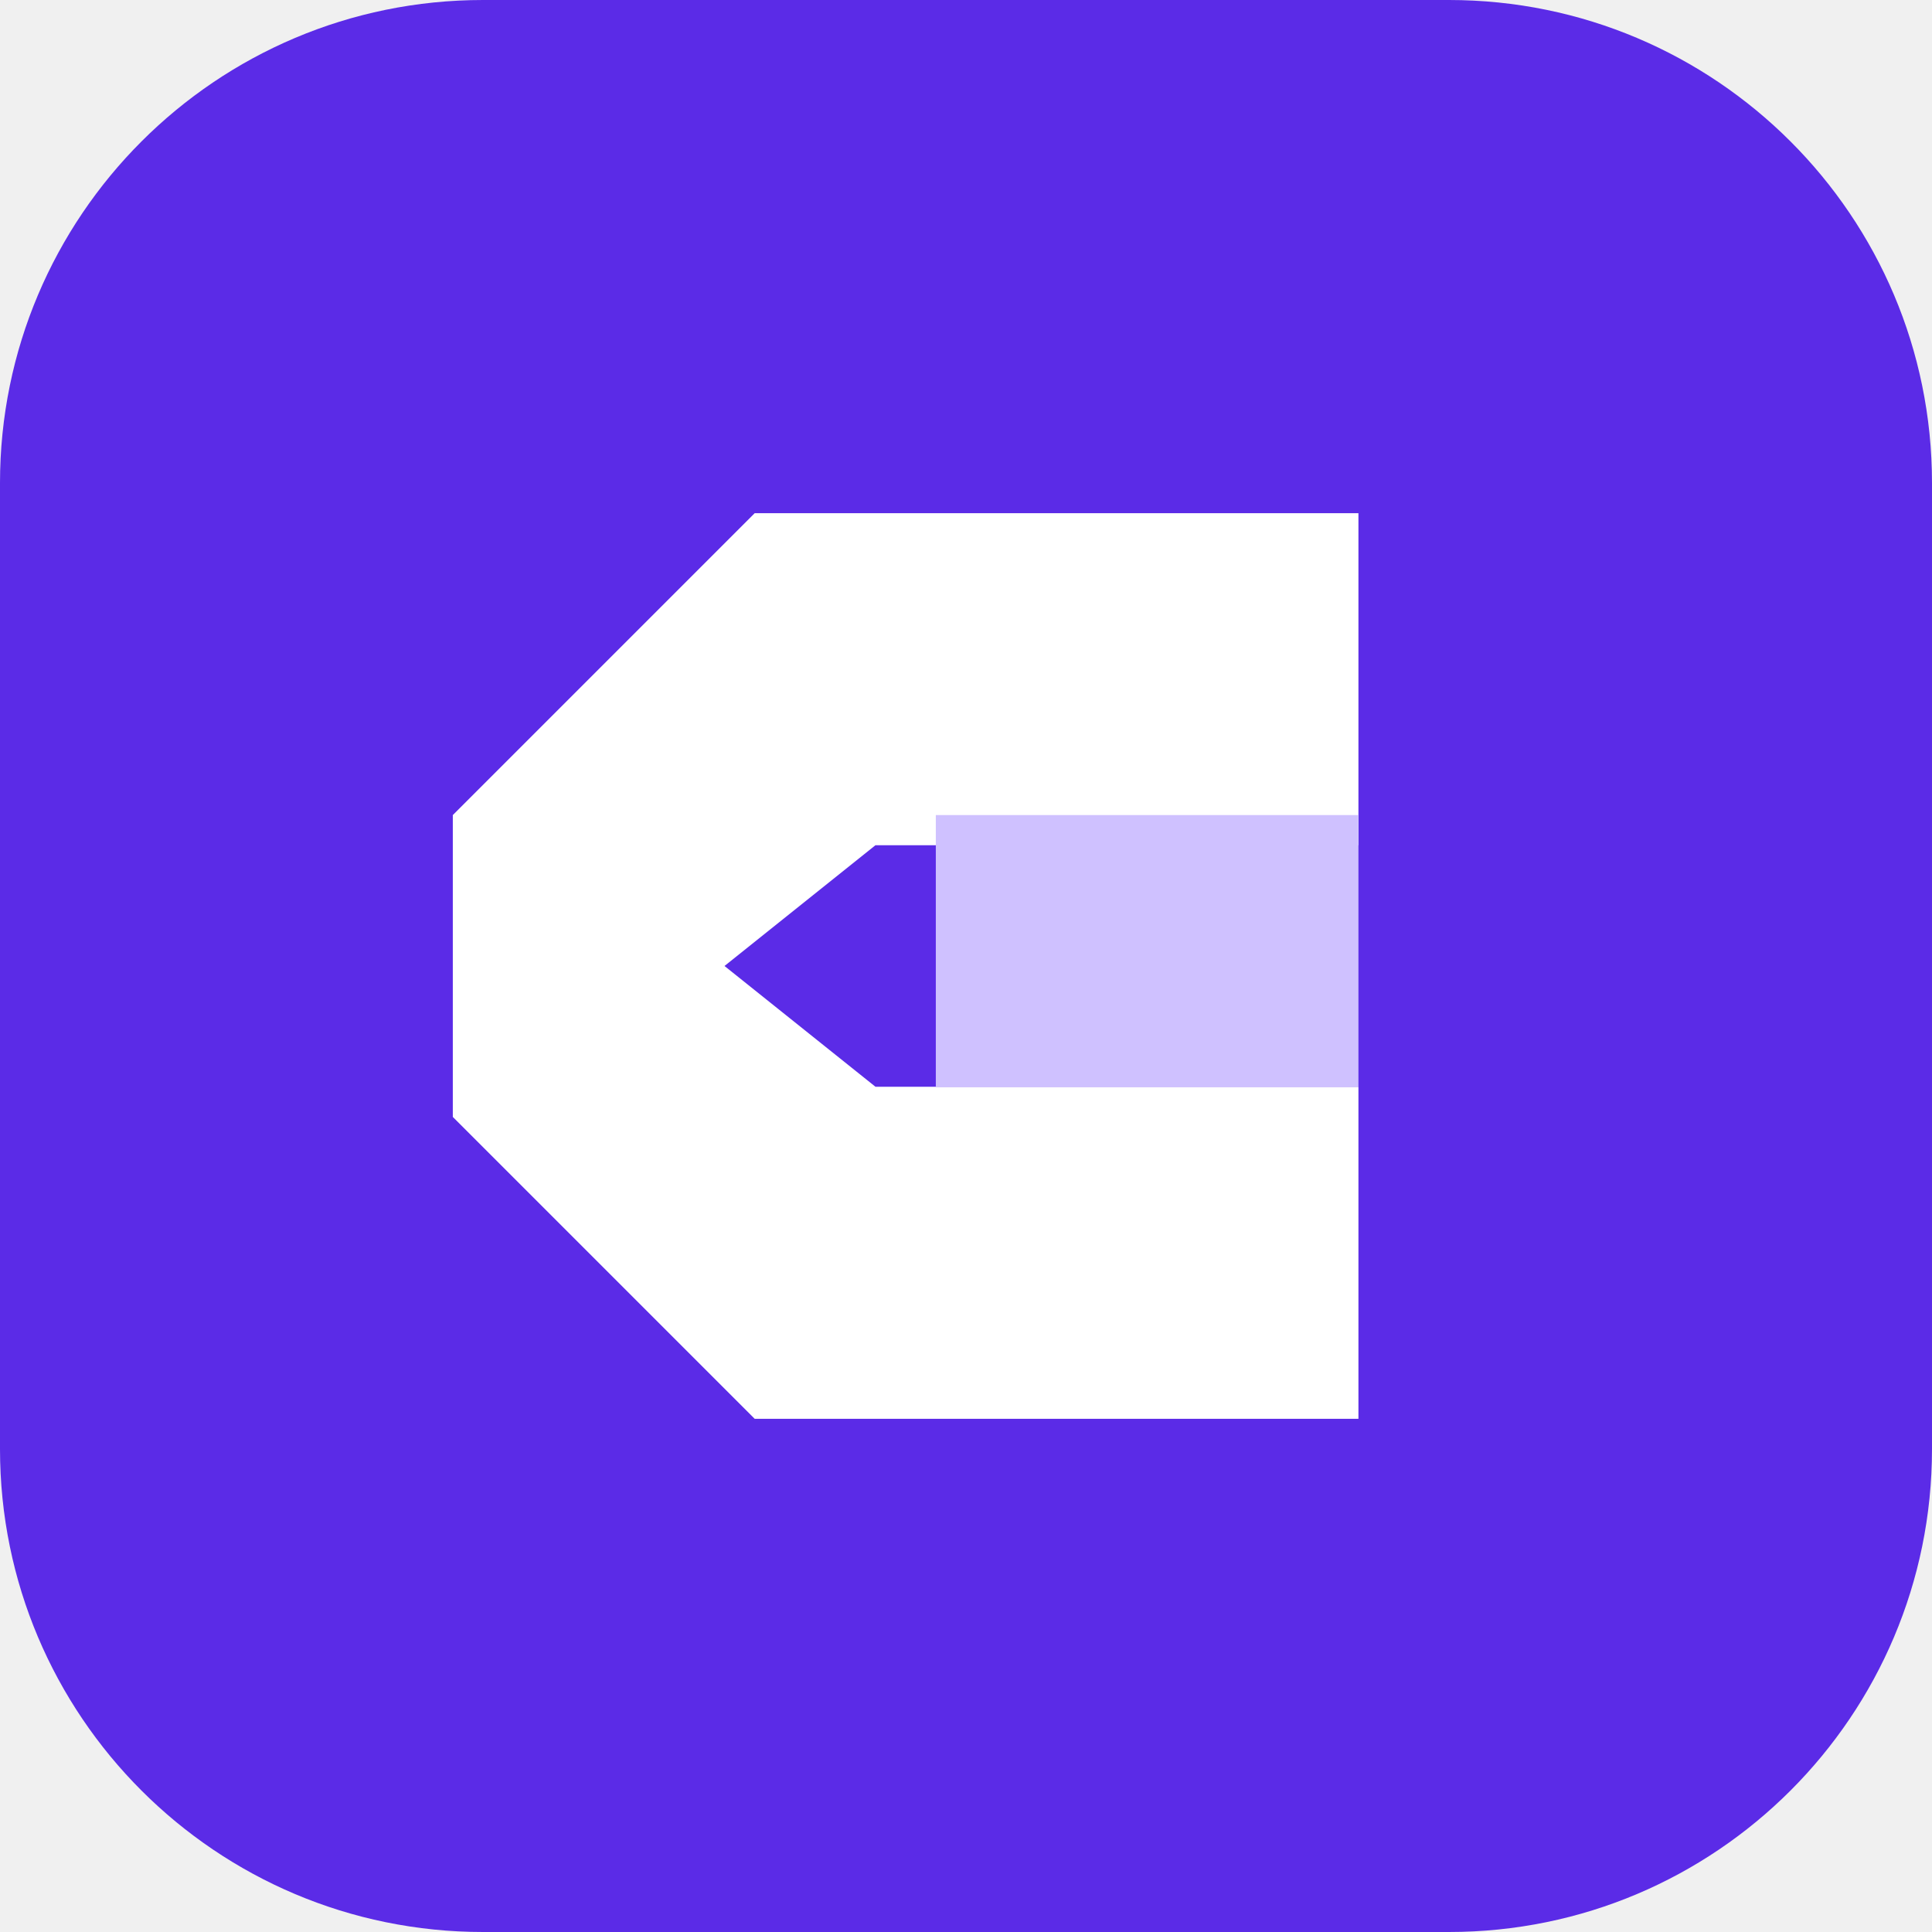
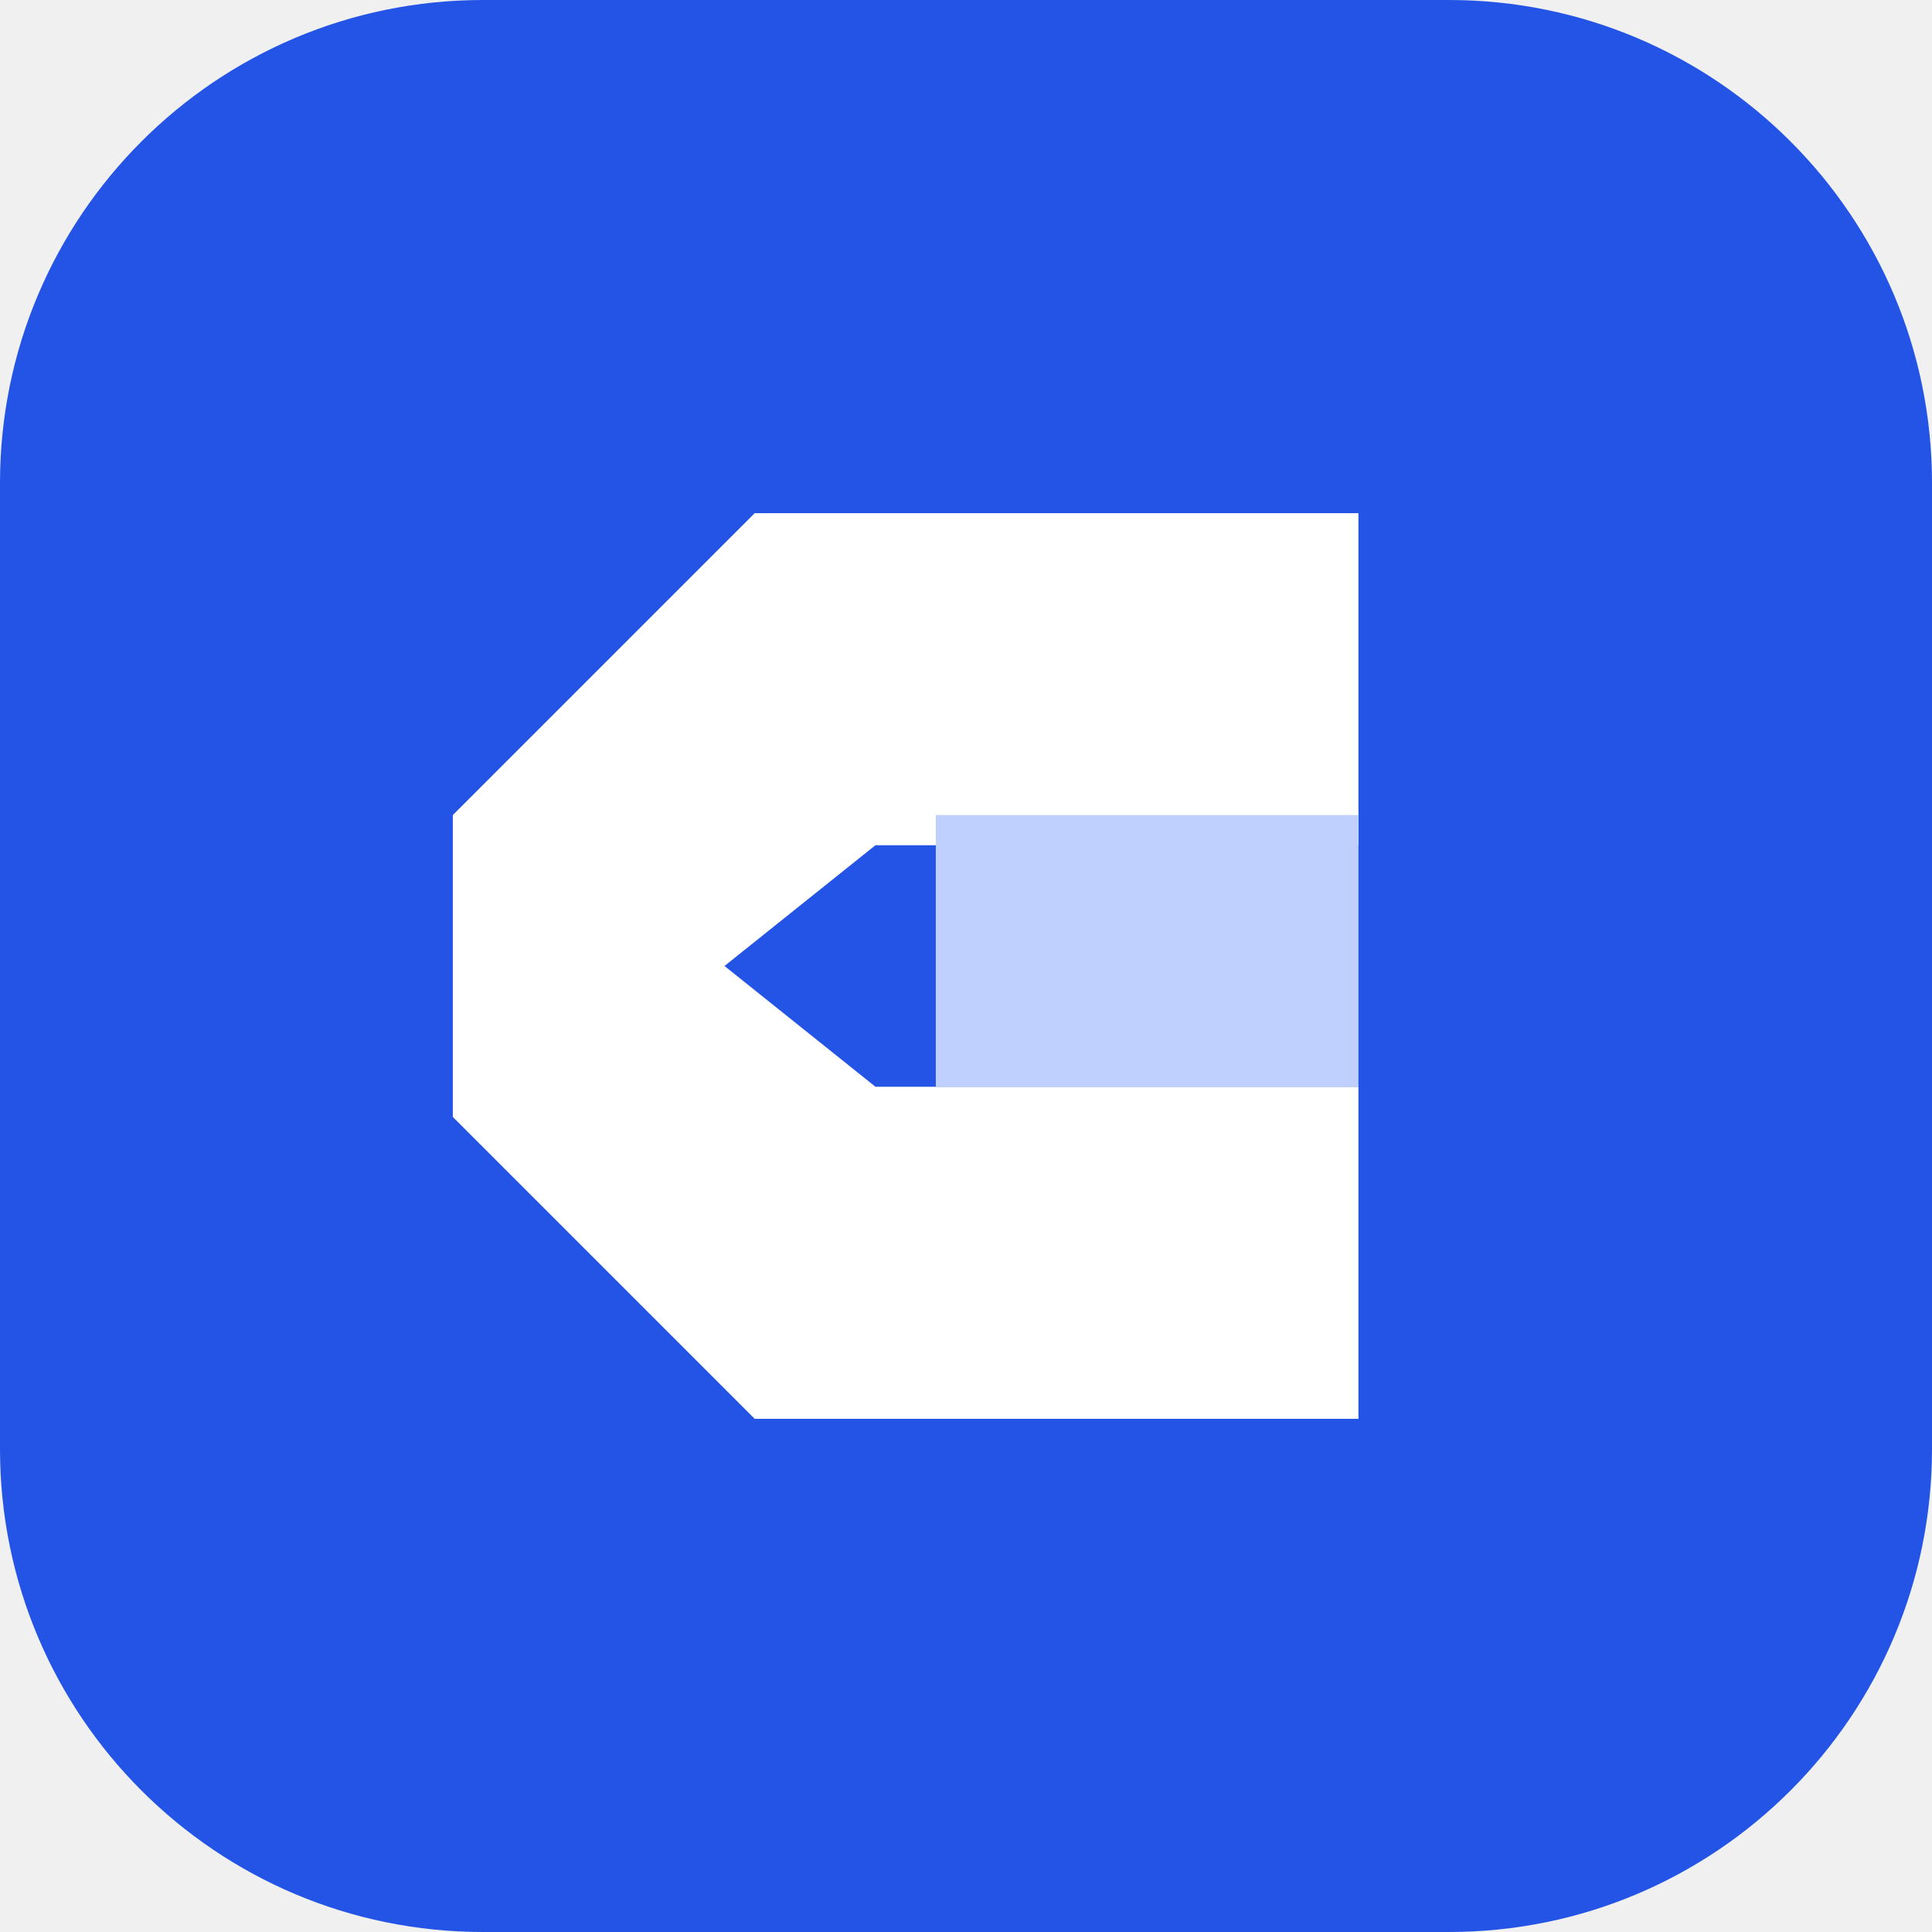
<svg xmlns="http://www.w3.org/2000/svg" viewBox="0 0 64 64">
-   <rect width="64" height="64" rx="16" fill="#5b2be7" />
+   <rect width="64" height="64" rx="16" fill="#2454E6" />
  <path d="M45 17H25L15 27v10l10 10h20V36H29l-5-4 5-4h16z" fill="#fff" />
-   <path d="M31 27h14v9H31z" fill="#cfc1ff" />
+   <path d="M31 27h14v9H31z" fill="#BFD0FF" />
</svg>
